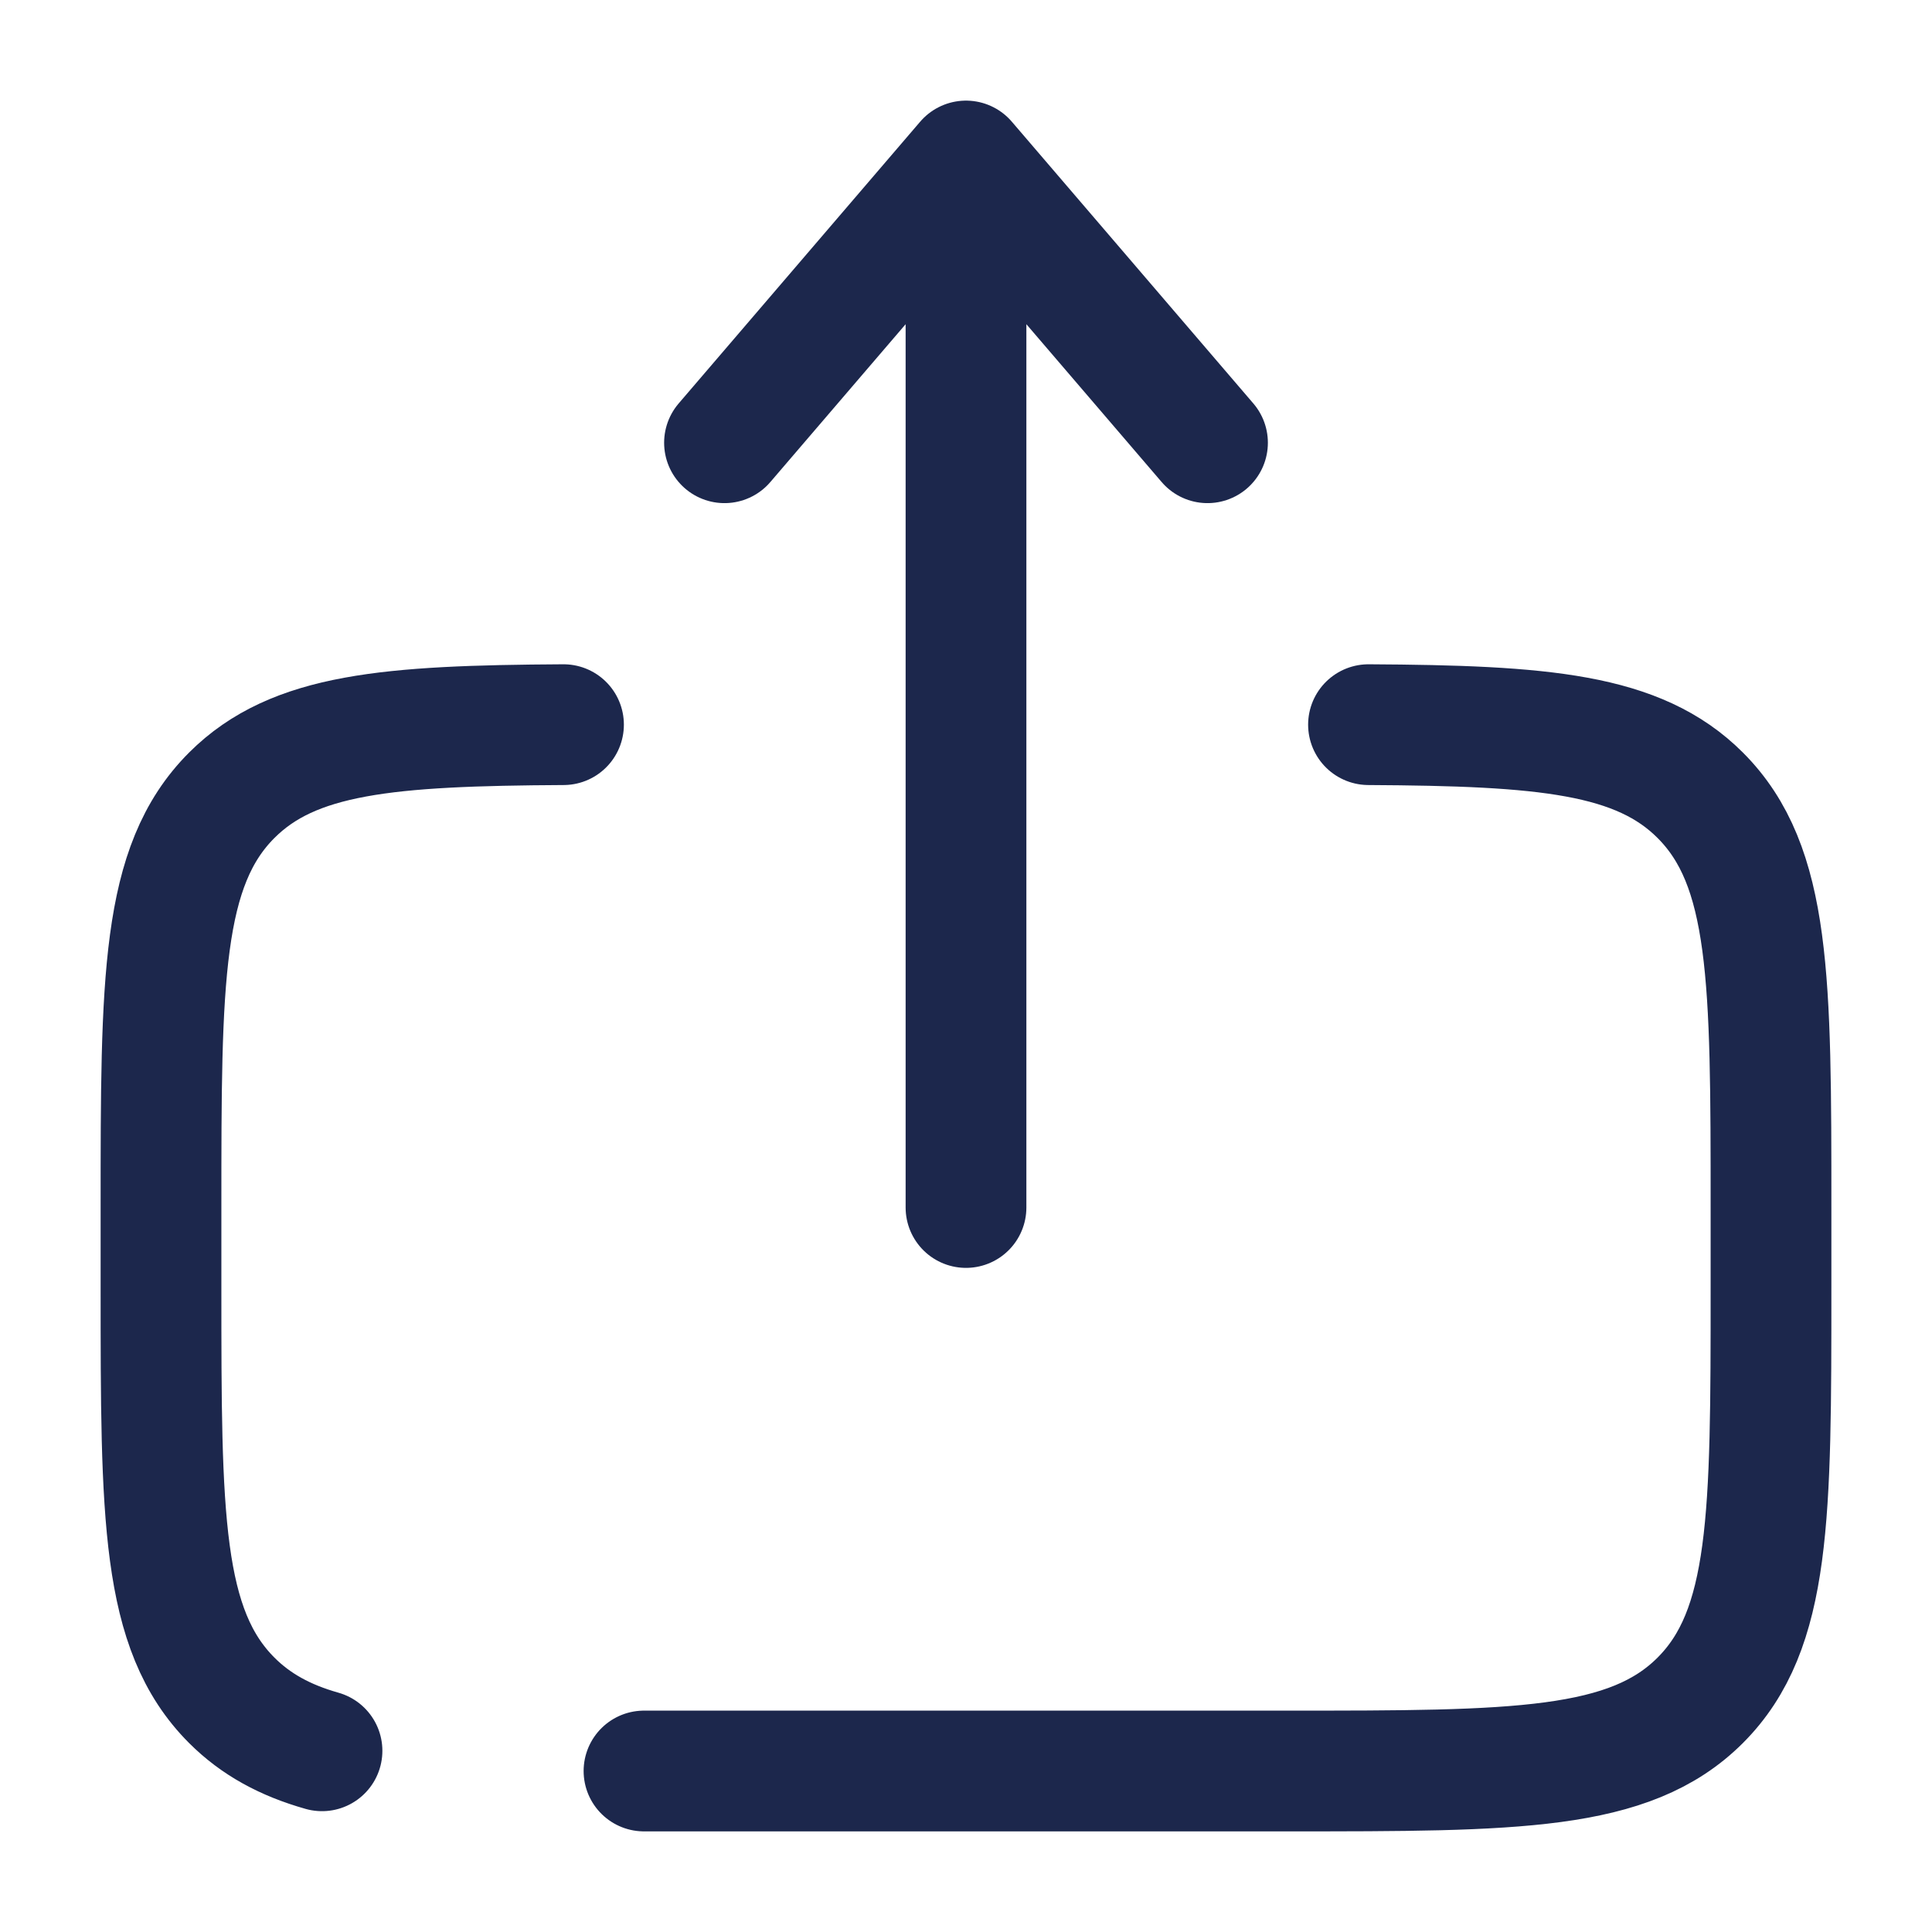
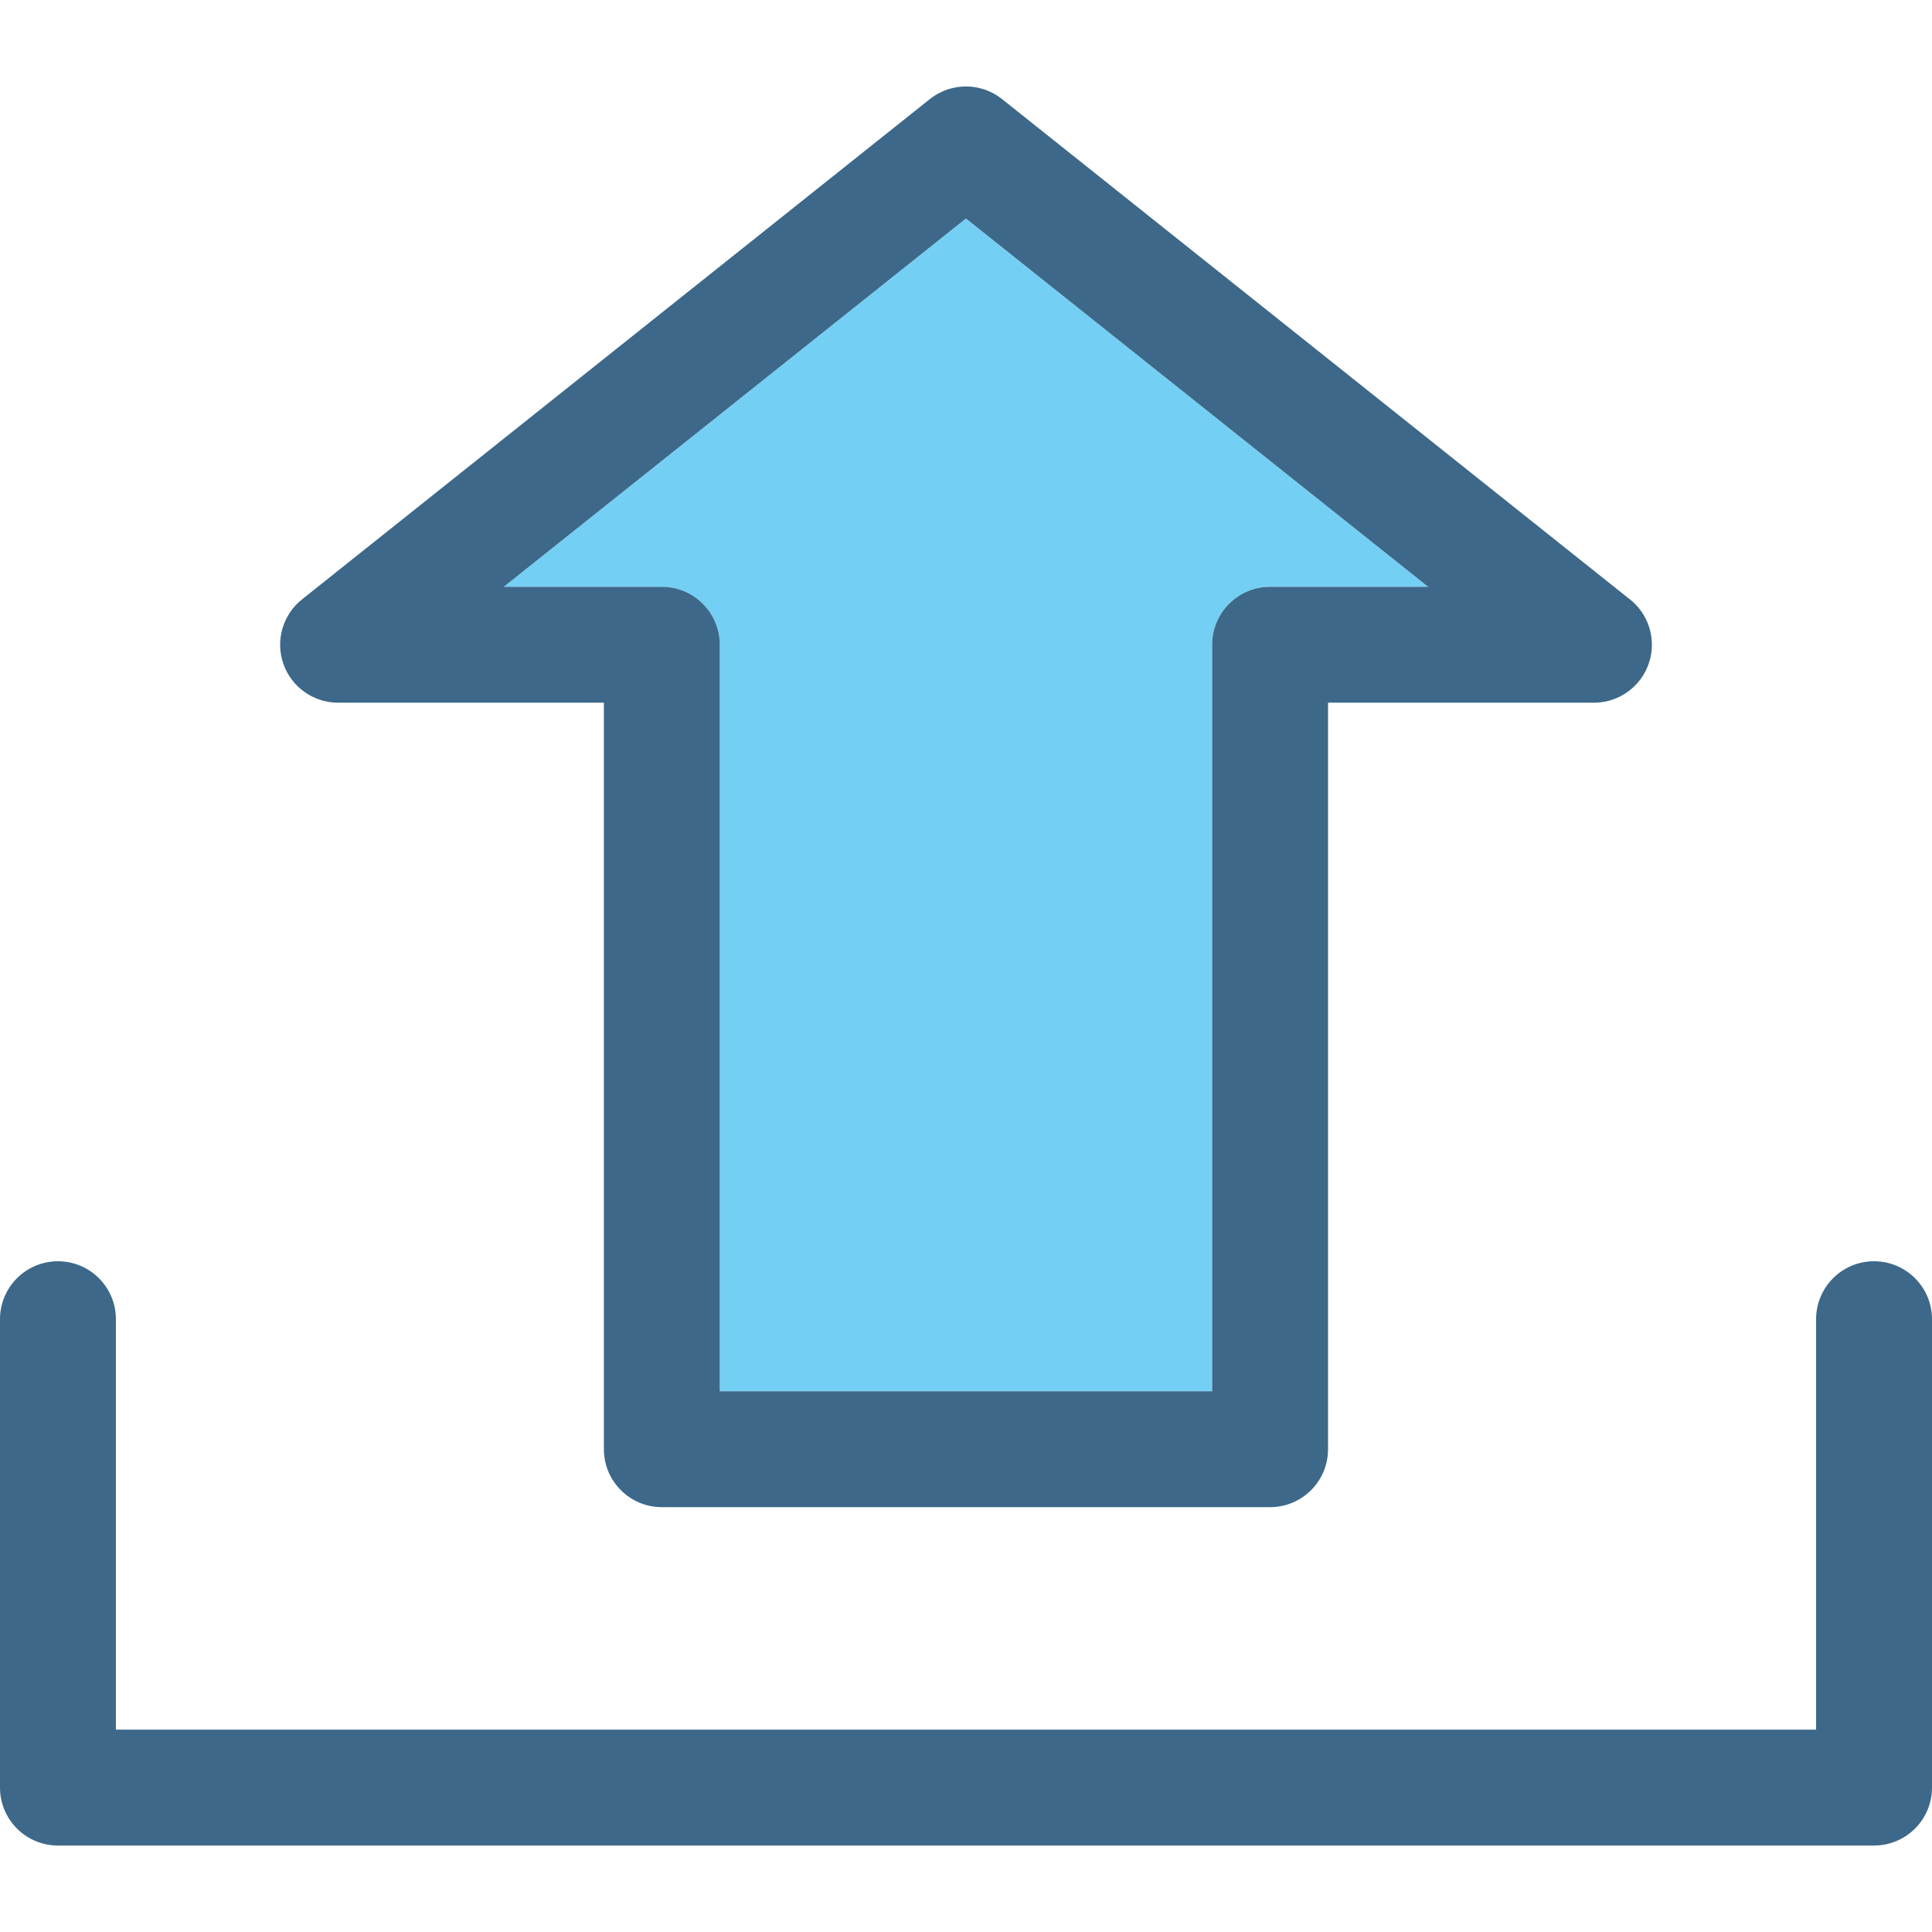
- <svg xmlns="http://www.w3.org/2000/svg" width="800px" height="800px" viewBox="0 0 24 24" fill="none">
-   <path d="M12 15L12 2M12 2L15 5.5M12 2L9 5.5" stroke="#1C274C" stroke-width="1.5" stroke-linecap="round" stroke-linejoin="round" />
-   <path d="M8 22H16C18.828 22 20.243 22 21.121 21.122C22 20.243 22 18.829 22 16V15C22 12.172 22 10.758 21.121 9.879C20.353 9.111 19.175 9.014 17 9.002M7 9.002C4.825 9.014 3.647 9.111 2.879 9.879C2 10.758 2 12.172 2 15L2 16C2 18.829 2 20.243 2.879 21.122C3.178 21.421 3.541 21.619 4 21.749" stroke="#1C274C" stroke-width="1.5" stroke-linecap="round" />
+ <svg xmlns="http://www.w3.org/2000/svg" height="800px" width="800px" version="1.1" id="Capa_1" viewBox="0 0 400.064 400.064" xml:space="preserve">
+   <g>
+     <g>
+       <path style="fill:#73D0F4;" d="M137.052,121.508c6.627,0,12,5.372,12,12V288.09h101.951V133.508c0-6.628,5.373-12,12-12h32.723    l-95.699-76.259l-95.699,76.259H137.052z" />
+       <g>
+         <path style="fill:#3D6889;" d="M70.009,145.508h55.039V300.09c0,6.628,5.372,12,12,12h125.951c6.627,0,12-5.372,12-12V145.508     h55.037c0.008,0,0.016,0,0.02,0c6.628,0,12-5.373,12-12c0-4.003-1.959-7.548-4.972-9.728L207.501,20.519     c-4.377-3.487-10.58-3.487-14.957,0L62.53,124.123c-3.989,3.179-5.532,8.531-3.849,13.346     C60.365,142.284,64.908,145.508,70.009,145.508z M295.722,121.508h-32.723c-6.627,0-12,5.372-12,12V288.09H149.048V133.508     c0-6.628-5.373-12-12-12h-32.725l95.699-76.259L295.722,121.508z" />
+         <path style="fill:#3D6889;" d="M388.064,261.171c-6.627,0-12,5.373-12,12v84.989H24v-84.989c0-6.627-5.373-12-12-12     c-6.627,0-12,5.373-12,12v96.989c0,6.627,5.373,12,12,12h376.064c6.627,0,12-5.373,12-12v-96.989     C400.064,266.544,394.691,261.171,388.064,261.171z" />
+       </g>
+     </g>
+   </g>
</svg>
